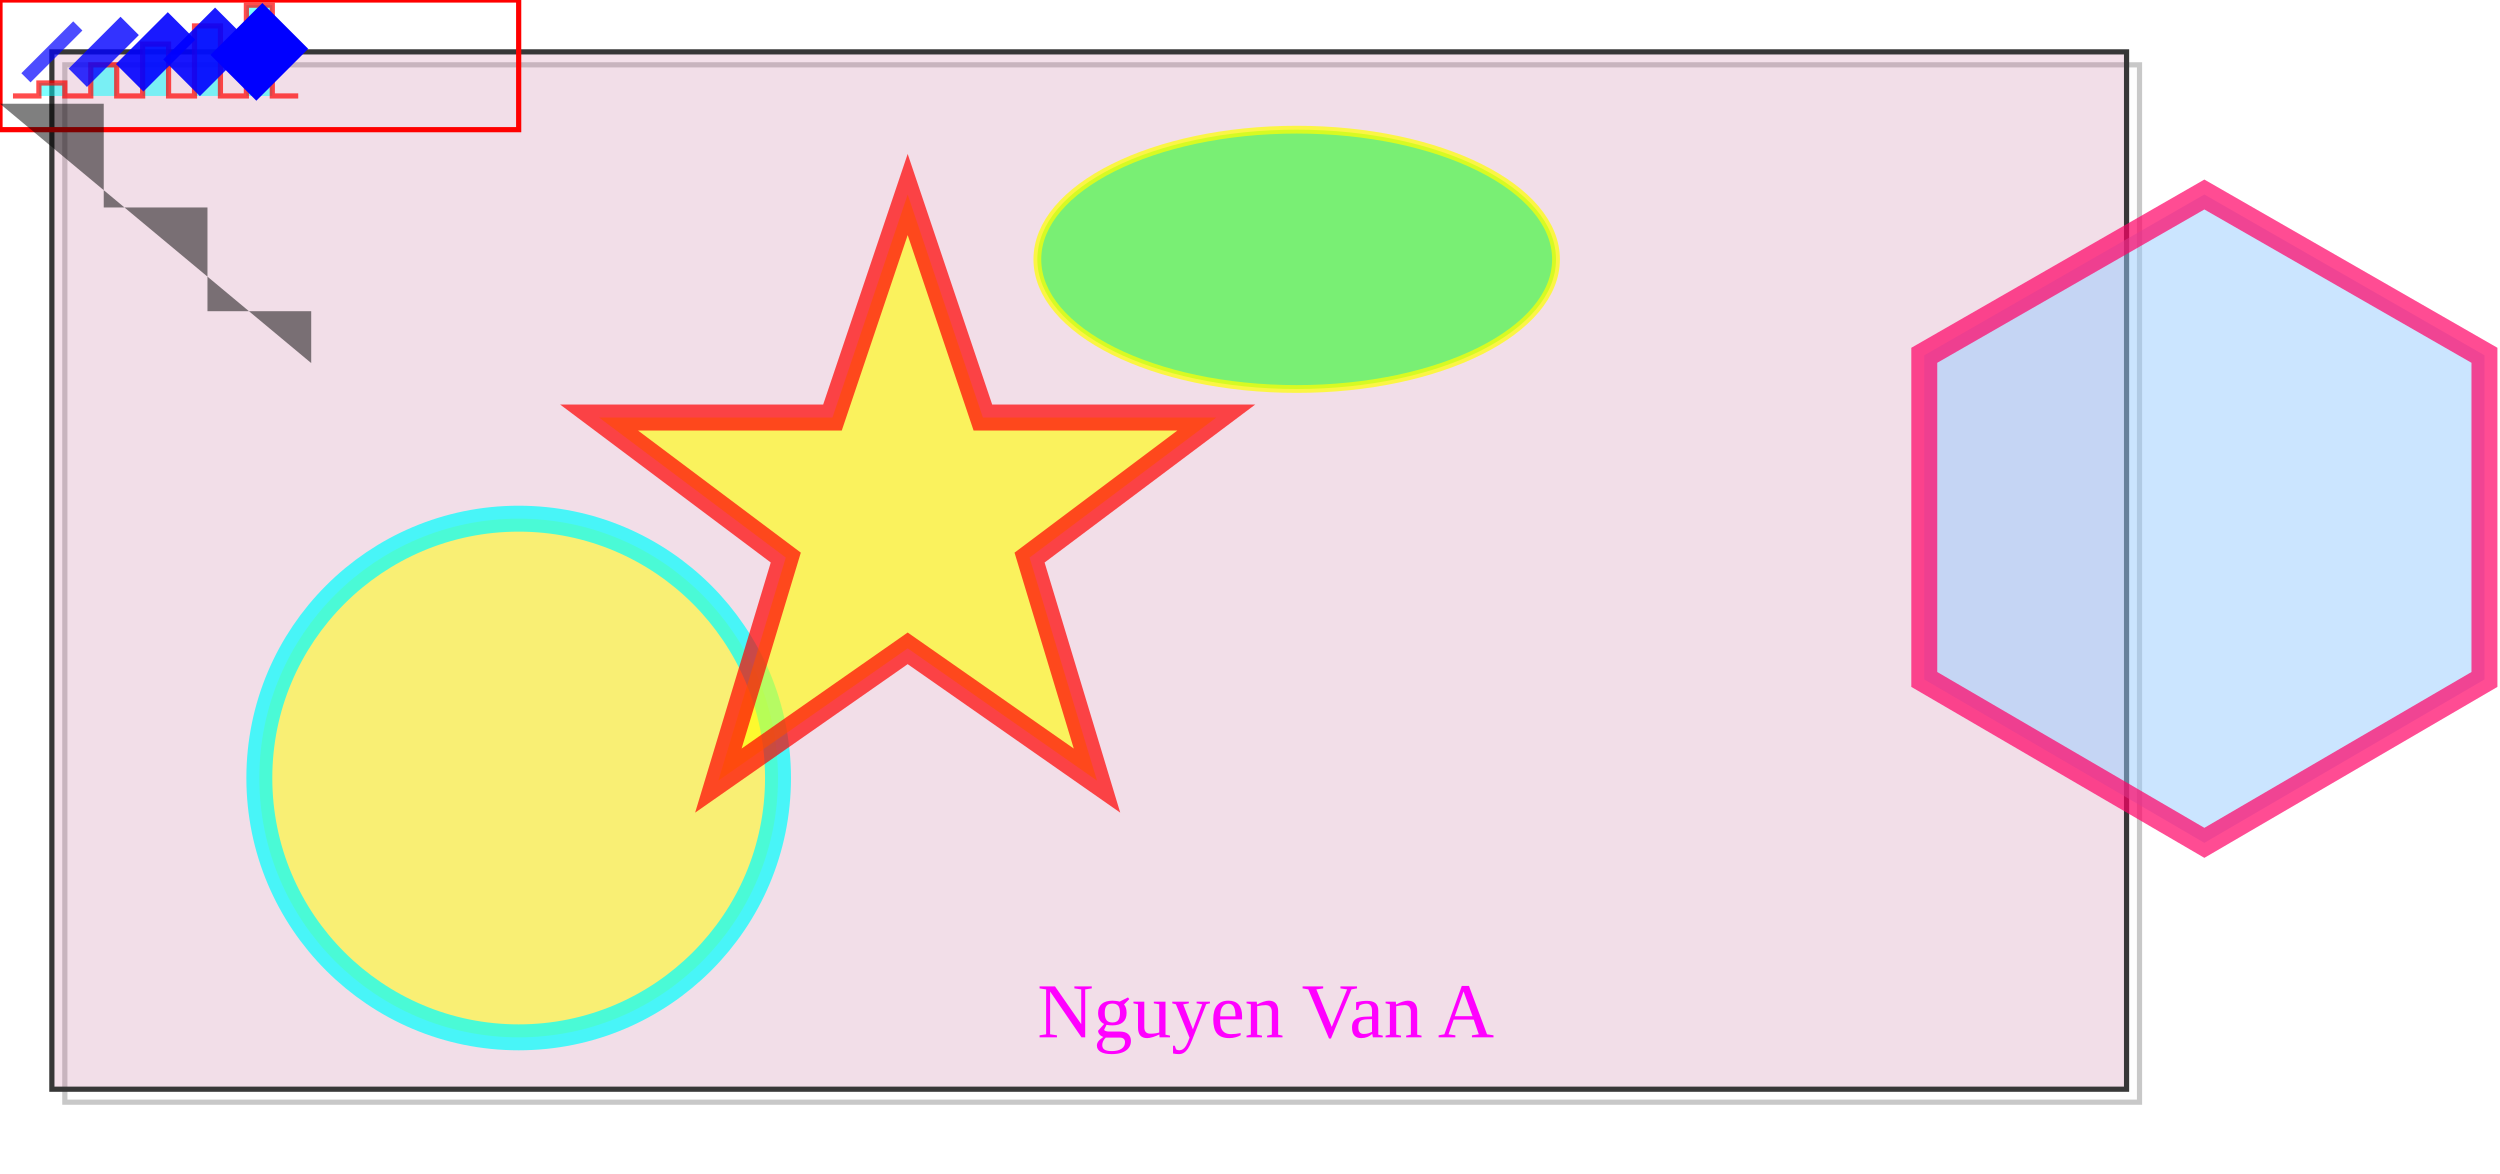
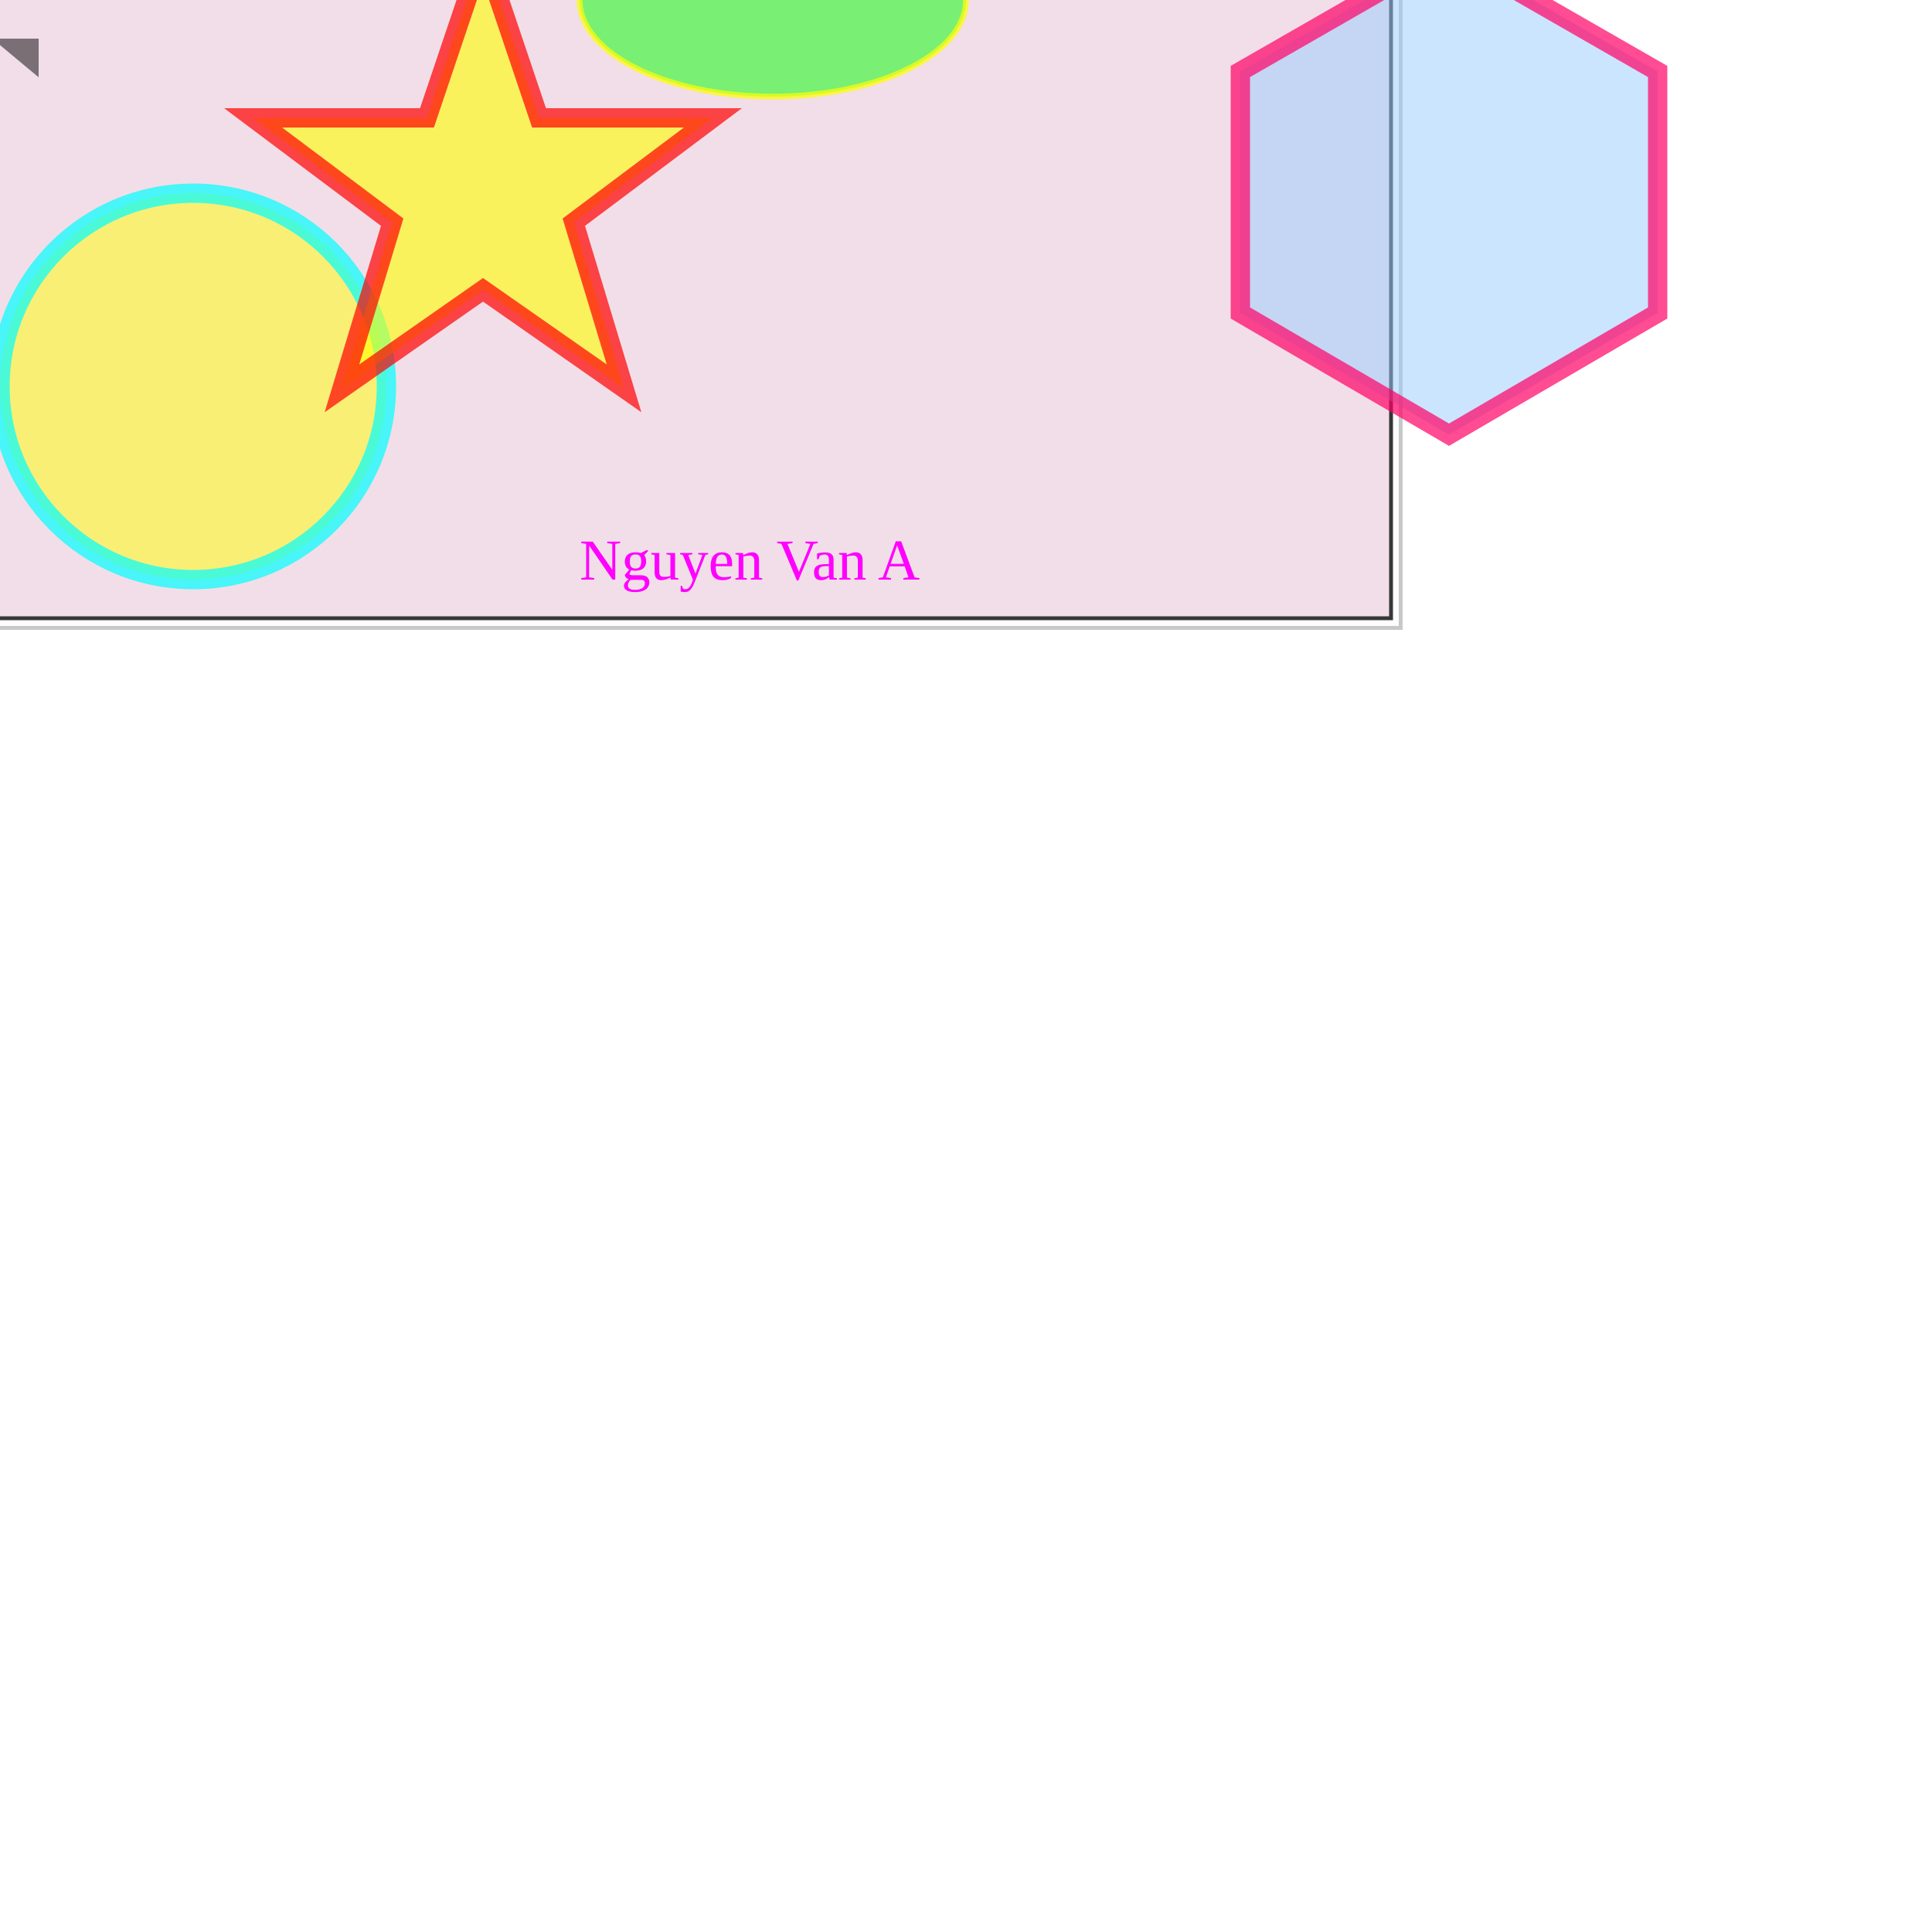
- <svg xmlns="http://www.w3.org/2000/svg">
+ <svg xmlns="http://www.w3.org/2000/svg" width="1000" height="1000" viewBox="100 100 1000 1000">
  <rect fill-opacity="0.01" stroke="rgb(200,200,200)" stroke-width="2" x="25" y="25" width="800" height="400" />
  <rect fill-opacity="0.2" fill="rgb(200,100,150)" stroke="rgb(55,55,55)" stroke-width="2" x="20" y="20" width="800" height="400" />
  <text x="0" y="0" fill="rgb(0,0,255)" font-size="40">SVG Demo</text>
  <rect fill-opacity="0" x="0" y="0" width="200" height="50" stroke="rgb(255,0,0)" stroke-width="2" />
  <text x="400" y="400" fill="rgb(255,0,255)" font-size="30">Nguyen Van A</text>
  <circle cx="200" cy="300" r="100" fill="rgb(255, 255, 0)" stroke="rgb(0, 255, 255)" stroke-width="10" stroke-opacity="0.7" fill-opacity="0.5" />
  <polyline stroke="rgb(255, 0, 0)" stroke-width="2" stroke-opacity="0.7" fill="rgb(0, 255, 255)" fill-opacity="0.5" points="5,37 15,37 15,32 25,32 25,37 35,37 35,25 45,25 45,37 55,37 55,17 65,17 65,37 75,37 75,10 85,10 85,37 95,37 95,2 105,2 105,37 115,37" />
  <ellipse cx="500" cy="100" rx="100" ry="50" stroke="rgb(255, 255, 0)" stroke-width="3" fill="rgb(0, 255, 0)" stroke-opacity="0.7" fill-opacity="0.5" />
  <line x1="10" y1="30" x2="30" y2="10" stroke="rgb(0, 0, 255)" stroke-width="5" stroke-opacity="0.7" />
  <line x1="30" y1="30" x2="50" y2="10" stroke="rgb(0, 0, 255)" stroke-width="10" stroke-opacity="0.8" />
  <line x1="50" y1="30" x2="70" y2="10" stroke="rgb(0, 0, 255)" stroke-width="15" stroke-opacity="0.9" />
  <line x1="70" y1="30" x2="90" y2="10" stroke="rgb(0, 0, 255)" stroke-width="20" stroke-opacity="0.9" />
  <line x1="90" y1="30" x2="110" y2="10" stroke="rgb(0, 0, 255)" stroke-width="25" stroke-opacity="1.0" />
  <polygon fill="rgb(153, 204, 255)" fill-opacity="0.5" stroke-width="10" stroke="rgb(255, 0, 102)" stroke-opacity="0.7" points="850,75 958,137 958,262 850,325 742,262 742,137" />
  <polygon fill="rgb(255, 255, 0)" fill-opacity="0.6" stroke-width="10" stroke="rgb(255, 0, 0)" stroke-opacity="0.7" points="350,75 379,161 469,161 397,215 423,301 350,250 277,301 303,215 231,161 321,161" />
  <polyline points="0,40 40,40 40,80 80,80 80,120 120,120 120,140" fill-opacity="0.5" />
</svg>
